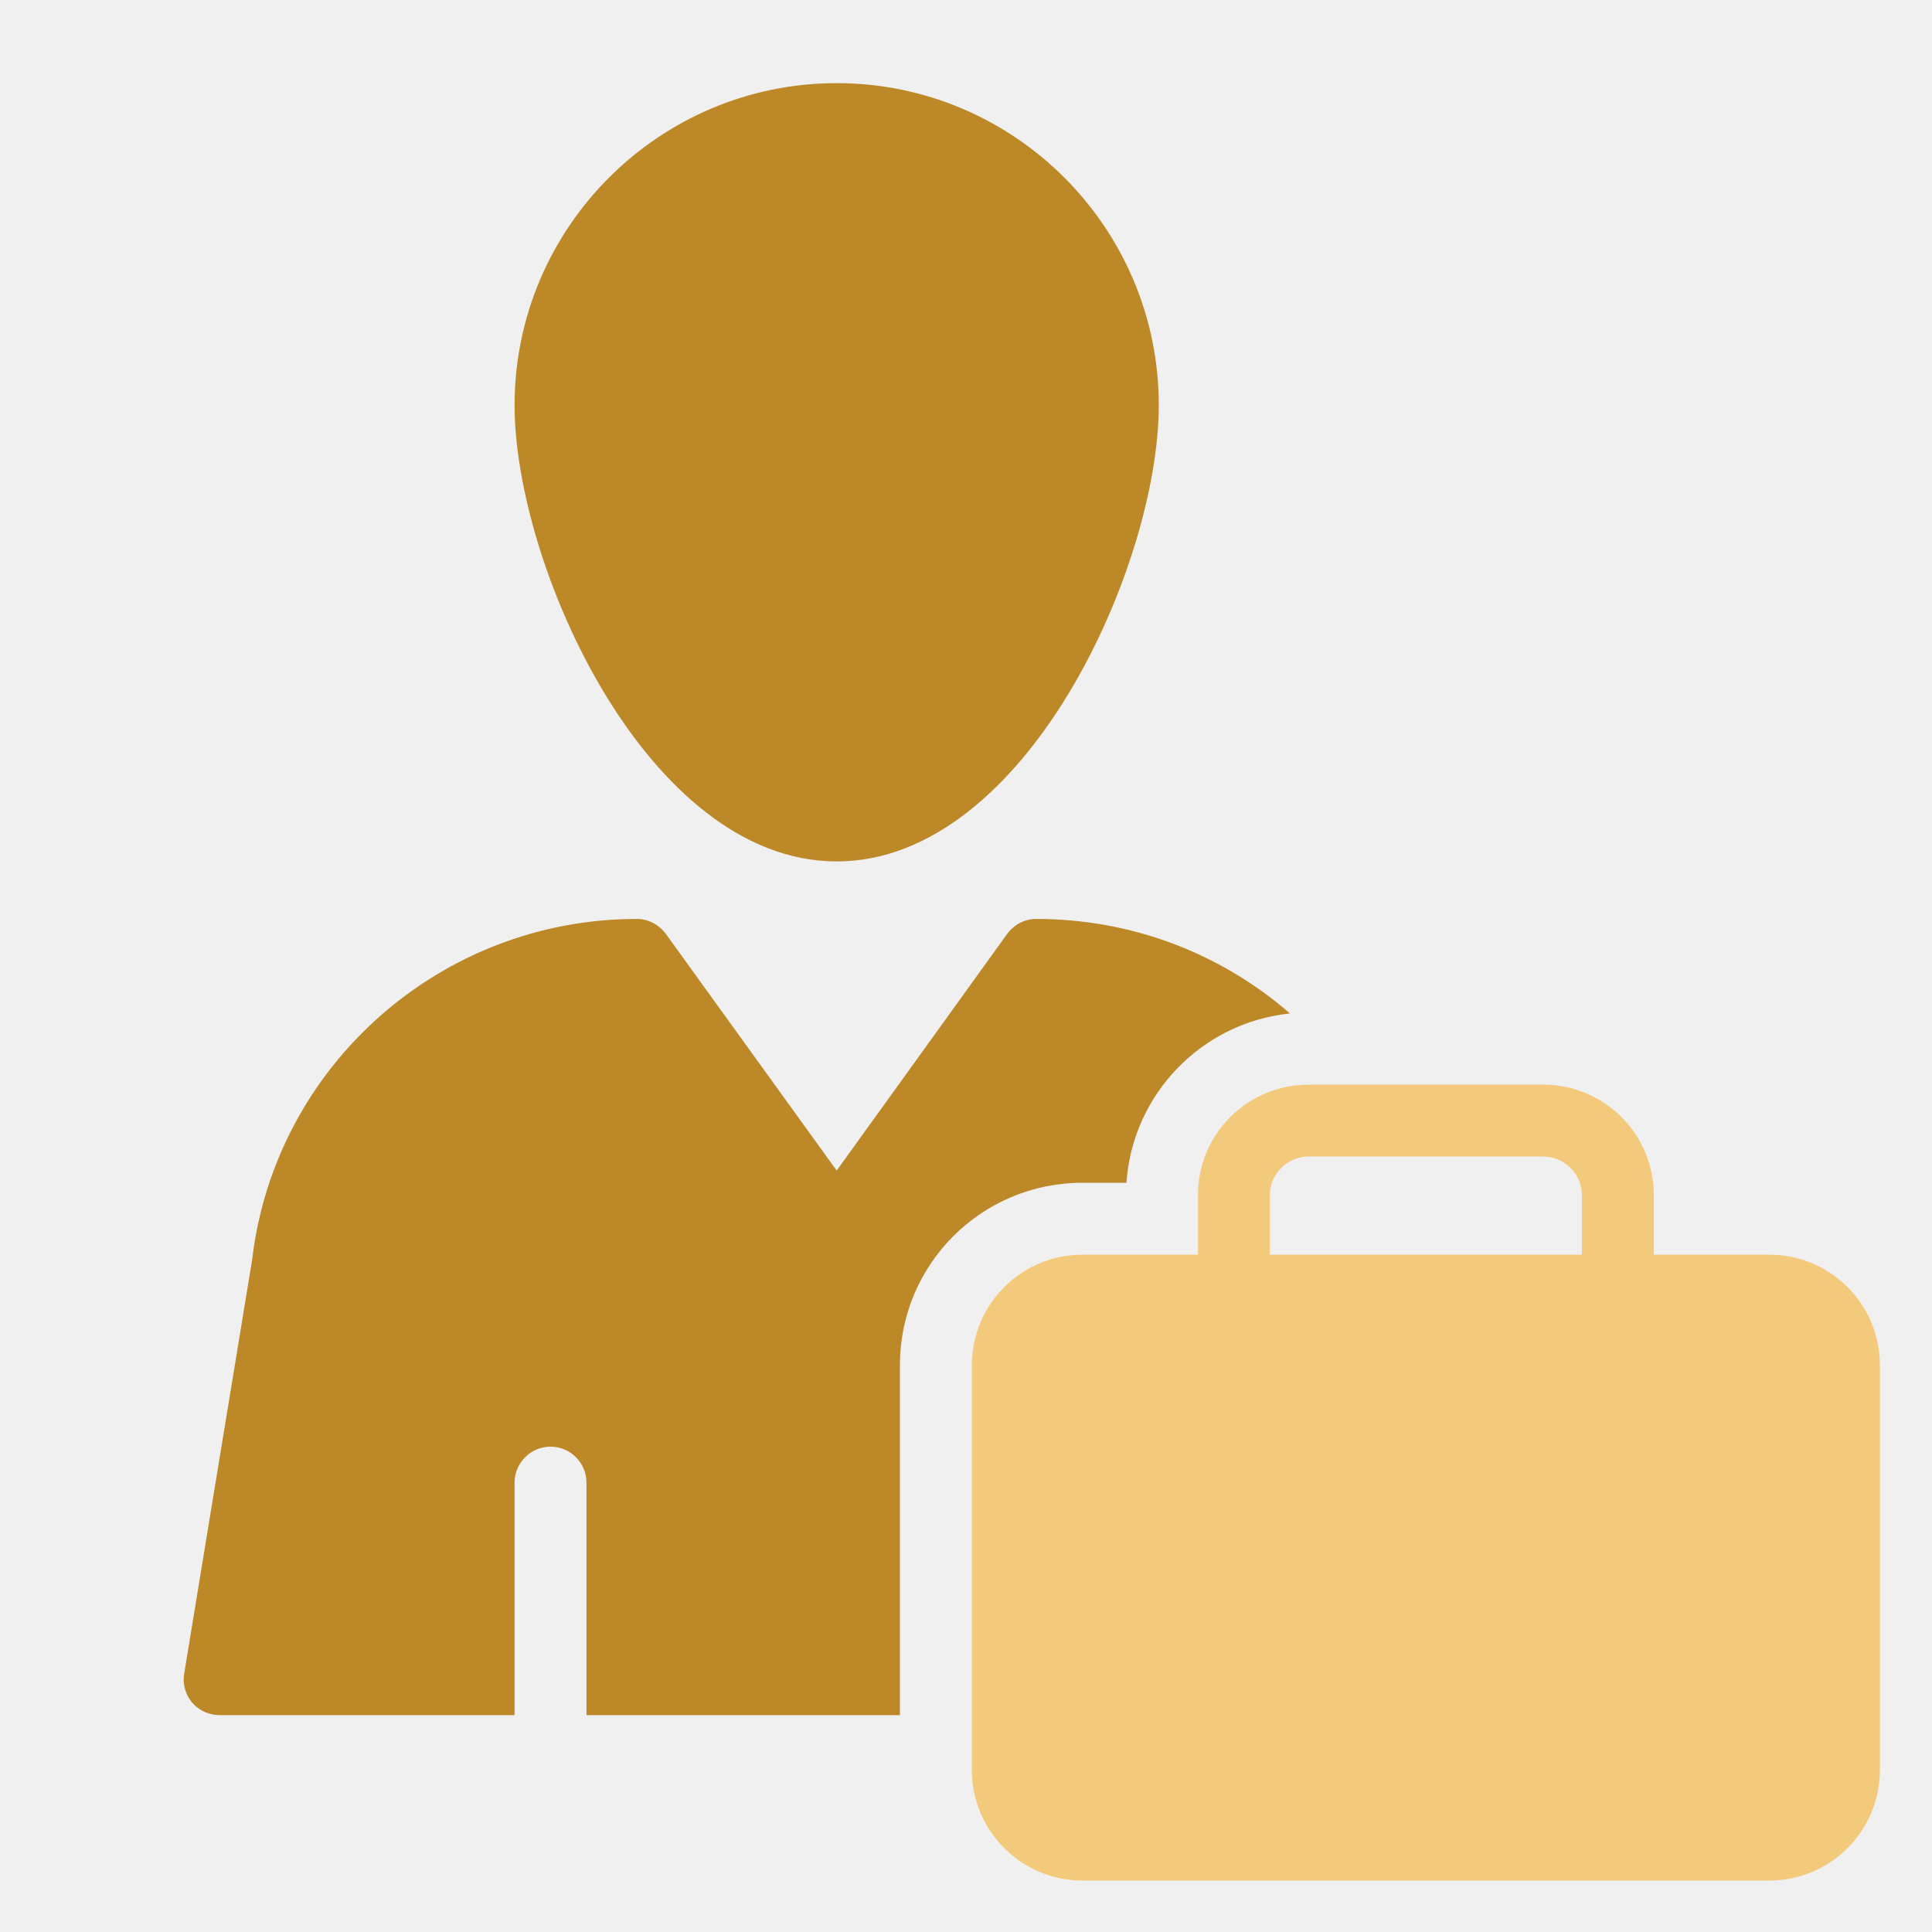
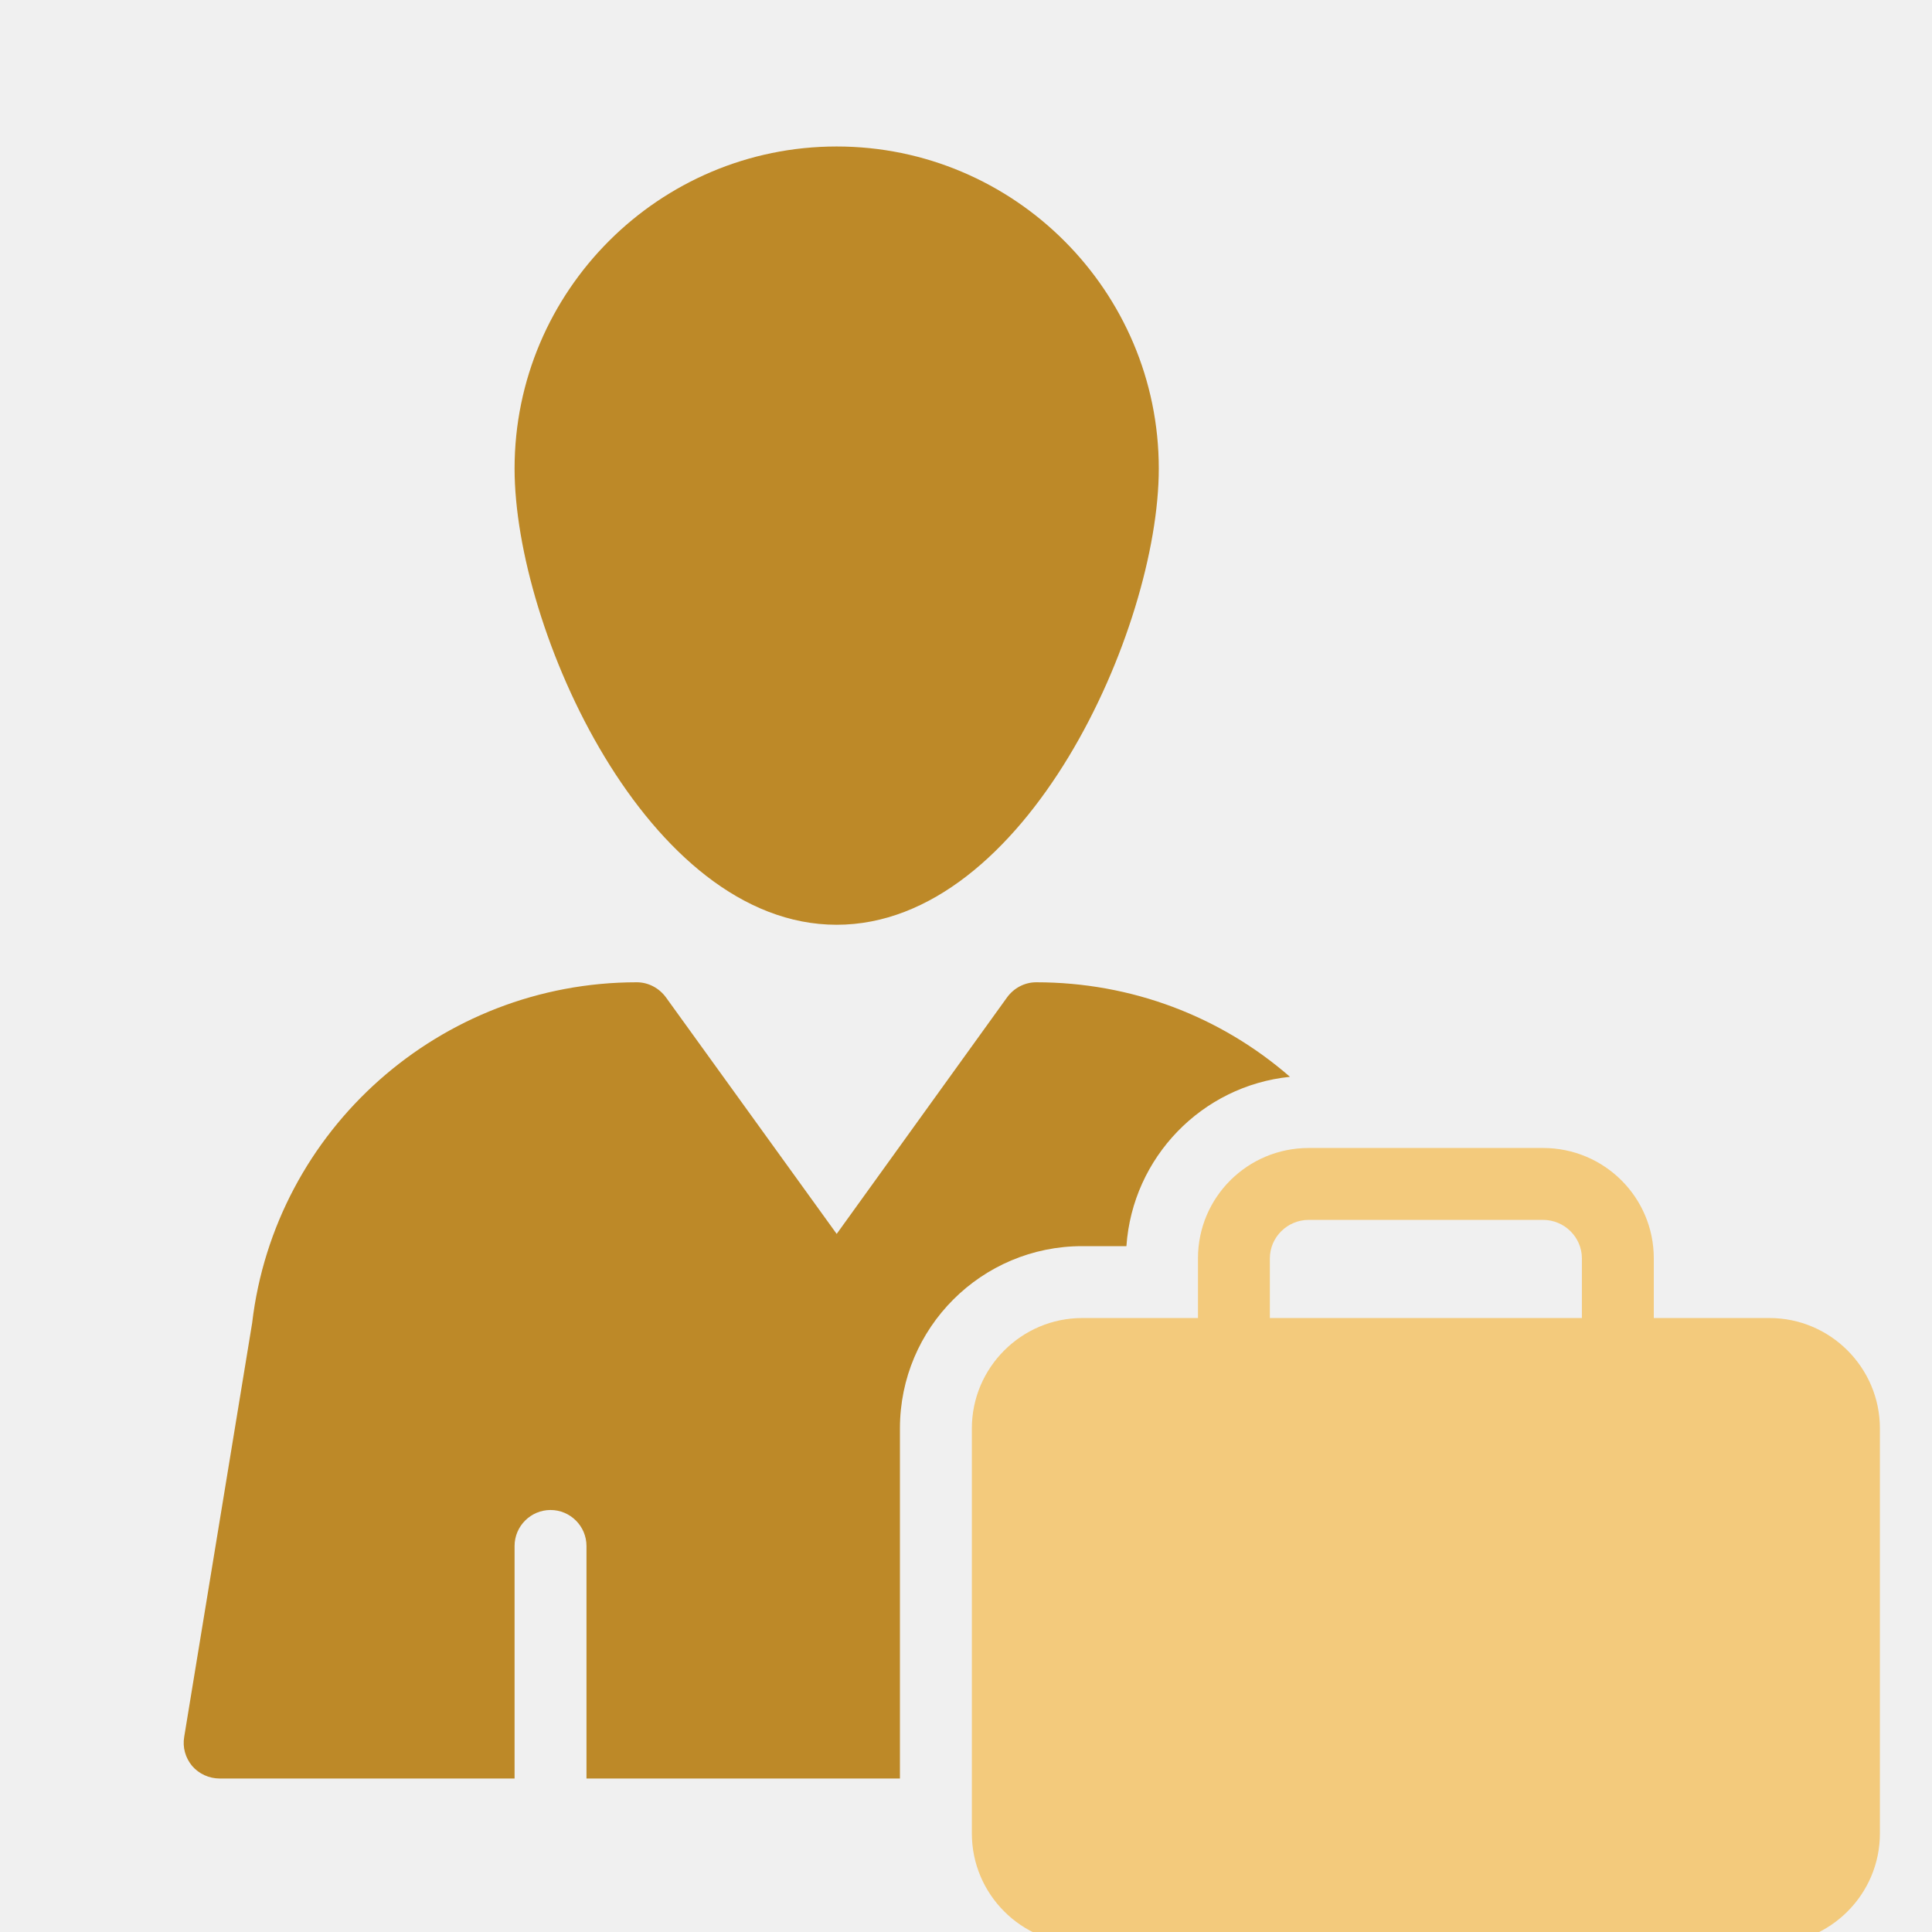
<svg xmlns="http://www.w3.org/2000/svg" width="61" height="61" viewBox="0 0 61 61" fill="none">
-   <path d="M26.417 27.198C32.387 27.198 36.587 17.857 36.587 12.794C36.587 7.187 32.024 2.625 26.417 2.625C20.81 2.625 16.247 7.187 16.247 12.794C16.247 17.857 20.435 27.198 26.417 27.198Z" fill="#BD8928" class="iconPrimary" />
-   <path d="M6.94 54.154H16.247V46.811C16.247 46.186 16.758 45.676 17.382 45.676C18.006 45.676 18.517 46.186 18.517 46.811V54.154H28.414V43.099C28.414 39.921 30.991 37.345 34.169 37.345H35.565C35.758 34.541 37.949 32.282 40.729 31.999C38.539 30.092 35.724 29.014 32.716 29.014C32.353 29.014 32.012 29.195 31.797 29.49L26.417 36.959L21.026 29.49C20.81 29.195 20.469 29.014 20.106 29.014C13.898 29.014 8.677 33.667 7.961 39.774L5.816 52.838C5.76 53.167 5.85 53.496 6.066 53.757C6.282 54.007 6.599 54.154 6.94 54.154Z" fill="#BD8928" class="iconPrimary" />
-   <path d="M37.824 37.731V39.615H34.169C32.251 39.615 30.685 41.181 30.685 43.099V55.891C30.685 57.809 32.251 59.375 34.169 59.375H55.87C57.789 59.375 59.355 57.809 59.355 55.891V43.099C59.355 41.181 57.789 39.615 55.87 39.615H52.216V37.731C52.216 35.801 50.65 34.246 48.72 34.246H41.32C39.39 34.246 37.824 35.801 37.824 37.731ZM40.094 37.731C40.094 37.061 40.65 36.516 41.32 36.516H48.72C49.39 36.516 49.946 37.061 49.946 37.731V39.615H40.094V37.731Z" fill="#F3CA7C" class="iconSecondary" />
+   <g clip-path="url(#clip0_48_22)">
+     <path d="M26.417 29.198C32.387 29.198 36.587 19.857 36.587 14.794C36.587 9.187 32.024 4.625 26.417 4.625C20.81 4.625 16.247 9.187 16.247 14.794C16.247 19.857 20.435 29.198 26.417 29.198Z" fill="#BD8928" />
+     <path d="M6.94 56.154H16.247V48.811C16.247 48.186 16.758 47.676 17.382 47.676C18.006 47.676 18.517 48.186 18.517 48.811V56.154H28.414V45.099C28.414 41.921 30.991 39.345 34.169 39.345H35.565C35.758 36.541 37.949 34.282 40.729 33.999C38.539 32.092 35.724 31.014 32.716 31.014C32.353 31.014 32.012 31.195 31.797 31.49L26.417 38.959L21.026 31.49C20.81 31.195 20.469 31.014 20.106 31.014C13.898 31.014 8.677 35.667 7.961 41.774L5.816 54.838C5.76 55.167 5.85 55.496 6.066 55.757C6.282 56.007 6.599 56.154 6.94 56.154Z" fill="#BD8928" />
+     <path d="M37.824 39.731V41.615H34.169C32.251 41.615 30.685 43.181 30.685 45.099V57.891C30.685 59.809 32.251 61.375 34.169 61.375H55.87C57.789 61.375 59.355 59.809 59.355 57.891V45.099C59.355 43.181 57.789 41.615 55.87 41.615H52.216V39.731C52.216 37.801 50.65 36.246 48.72 36.246H41.32C39.39 36.246 37.824 37.801 37.824 39.731ZM40.094 39.731C40.094 39.061 40.65 38.516 41.32 38.516H48.72C49.39 38.516 49.946 39.061 49.946 39.731V41.615H40.094V39.731Z" fill="#F3CA7C" />
+   </g>
+   <defs>
+     <clipPath id="clip0_48_22">
+       <rect width="61" height="61" fill="white" />
+     </clipPath>
+   </defs>
</svg>
